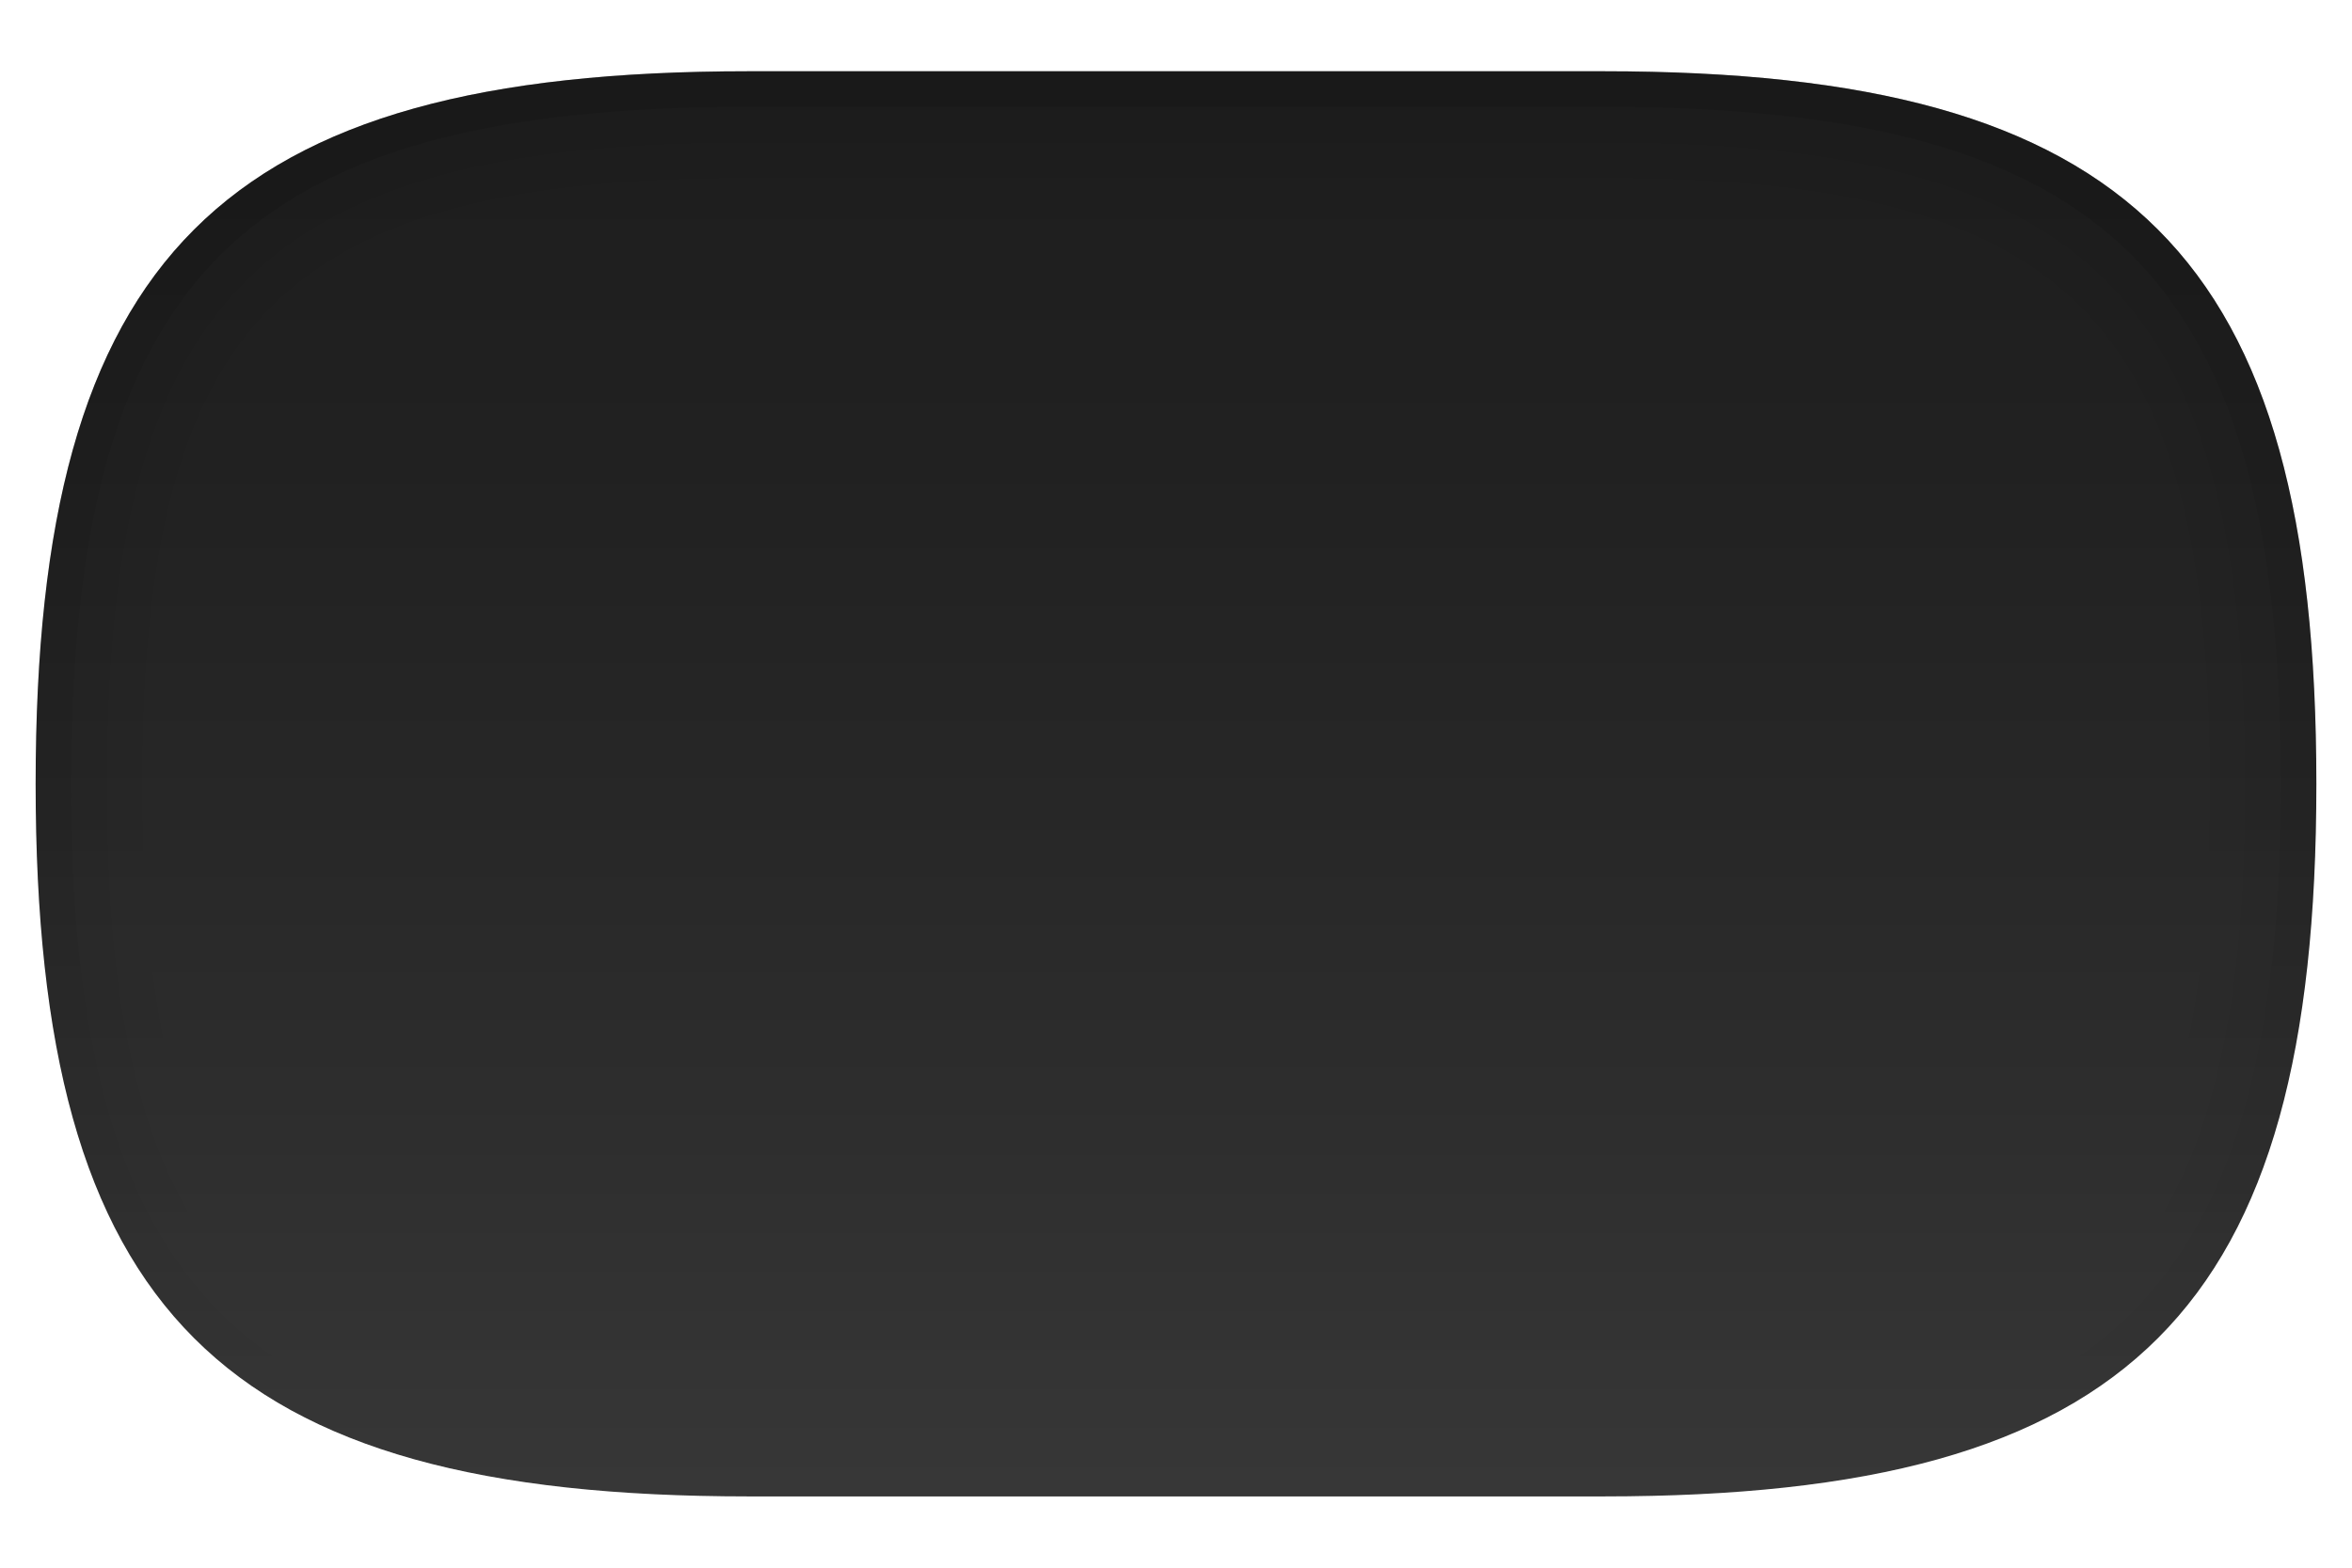
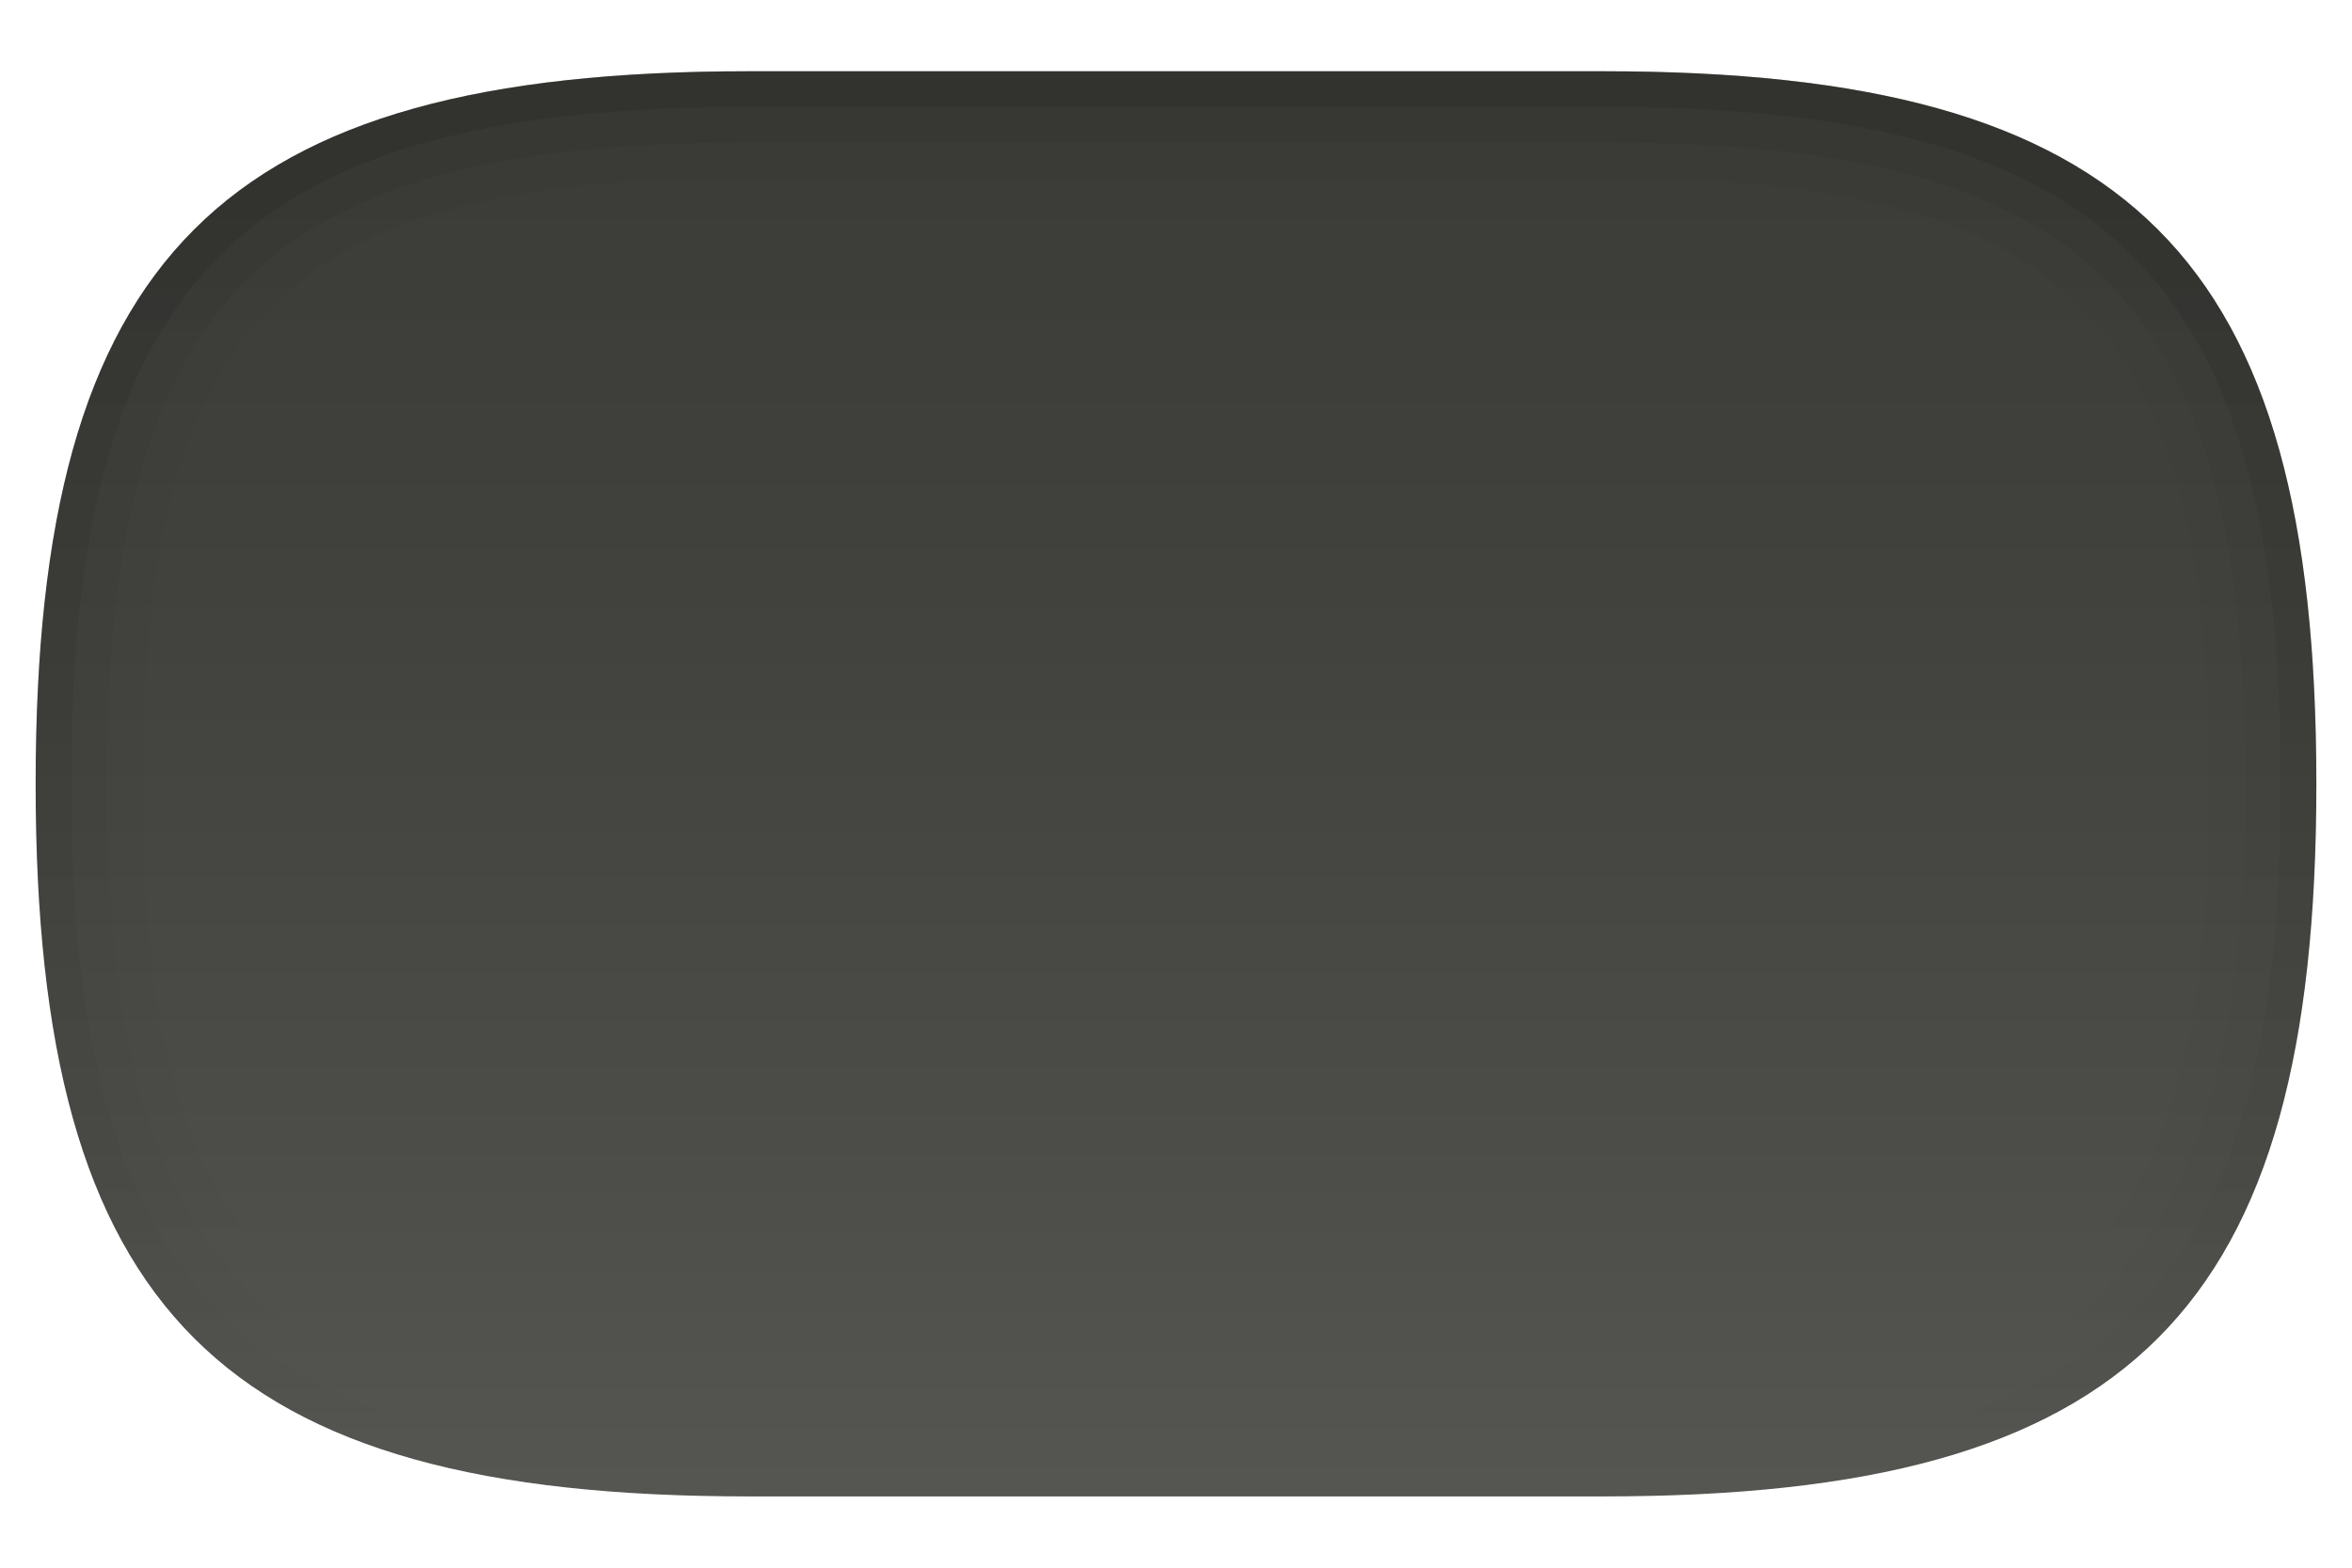
<svg xmlns="http://www.w3.org/2000/svg" baseProfile="tiny" height="44px" version="1.1" viewBox="0 0 66 44" width="66px" x="0px" y="0px">
-   <path d="M45,2c14.814,0,20,5.184,20,20c0,14.818-5.186,20-20,20H21C6.186,42,1,36.818,1,22C1,7.184,6.186,2,21,2H45" fill-opacity="0.9" stroke-opacity="0.9" />
-   <linearGradient gradientUnits="userSpaceOnUse" id="SVGID_1_" x1="33.001" x2="33.001" y1="43" y2="1">
+   <path d="M45,2c14.814,0,20,5.184,20,20c0,14.818-5.186,20-20,20H21C6.186,42,1,36.818,1,22  C1,7.184,6.186,2,21,2H45" fill="#282823" fill-opacity="0.9" />
+   <linearGradient gradientTransform="matrix(1 0 0 -1 -76 -82)" gradientUnits="userSpaceOnUse" id="SVGID_1_" x1="109" x2="109" y1="-125" y2="-83">
    <stop offset="0" style="stop-color:#FFFFFF" />
    <stop offset="1" style="stop-color:#FFFFFF;stop-opacity:0" />
  </linearGradient>
-   <path d="M45,2c14.814,0,20,5.184,20,20c0,14.818-5.186,20-20,20H21C6.186,42,1,36.818,1,22  C1,7.184,6.186,2,21,2H45 M45,1H21C5.691,1,0,6.691,0,22c0,15.31,5.691,21,21,21h24c15.309,0,21-5.69,21-21C66,6.691,60.309,1,45,1  L45,1z" fill="url(#SVGID_1_)" fill-opacity="0.3" stroke-opacity="0.3" />
-   <linearGradient gradientUnits="userSpaceOnUse" id="SVGID_2_" x1="33.001" x2="33.001" y1="42.333" y2="1.994">
+   <path d="M45,2c14.814,0,20,5.184,20,20c0,14.818-5.186,20-20,20H21  C6.186,42,1,36.818,1,22C1,7.184,6.186,2,21,2H45 M45,1H21C5.691,1,0,6.691,0,22c0,15.311,5.691,21,21,21h24  c15.309,0,21-5.689,21-21C66,6.691,60.309,1,45,1L45,1z" fill="url(#SVGID_1_)" fill-opacity="0.3" />
+   <linearGradient gradientTransform="matrix(1 0 0 -1 -76 -82)" gradientUnits="userSpaceOnUse" id="SVGID_2_" x1="109" x2="109" y1="-124.333" y2="-83.994">
    <stop offset="0" style="stop-color:#CCCCCC" />
    <stop offset="0.029" style="stop-color:#C5C5C5" />
    <stop offset="0.269" style="stop-color:#919191" />
    <stop offset="0.494" style="stop-color:#696969" />
    <stop offset="0.698" style="stop-color:#4B4B4B" />
    <stop offset="0.873" style="stop-color:#393939" />
    <stop offset="1" style="stop-color:#333333" />
  </linearGradient>
-   <path d="M45,2c14.814,0,20,5.184,20,20c0,14.818-5.186,20-20,20H21C6.186,42,1,36.818,1,22  C1,7.184,6.186,2,21,2H45" fill="url(#SVGID_2_)" fill-opacity="0.17" stroke-opacity="0.17" />
-   <linearGradient gradientUnits="userSpaceOnUse" id="SVGID_3_" x1="32.999" x2="32.999" y1="2" y2="42.335">
+   <path d="M45,2c14.814,0,20,5.184,20,20c0,14.818-5.186,20-20,20H21  C6.186,42,1,36.818,1,22C1,7.184,6.186,2,21,2H45" fill="url(#SVGID_2_)" fill-opacity="0.17" />
+   <linearGradient gradientTransform="matrix(1 0 0 -1 -76 -82)" gradientUnits="userSpaceOnUse" id="SVGID_3_" x1="109" x2="109" y1="-84" y2="-124.335">
    <stop offset="0" style="stop-color:#000000" />
    <stop offset="1" style="stop-color:#000000;stop-opacity:0" />
  </linearGradient>
-   <path d="M45,2H21C6.186,2,1,7.184,1,22c0,14.818,5.186,20,20,20h24c14.814,0,20-5.182,20-20  C65,7.184,59.814,2,45,2z M45,39H21C7.972,39,4,35.027,4,22S7.972,5,21,5h24c13.028,0,17,3.973,17,17S58.028,39,45,39z" fill="url(#SVGID_3_)" fill-opacity="0.03" stroke-opacity="0.03" />
-   <linearGradient gradientUnits="userSpaceOnUse" id="SVGID_4_" x1="32.999" x2="32.999" y1="2.333" y2="41.718">
+   <path d="M45,2H21C6.186,2,1,7.184,1,22c0,14.818,5.186,20,20,20h24  c14.814,0,20-5.182,20-20C65,7.184,59.814,2,45,2z M45,39H21C7.972,39,4,35.027,4,22C4,8.973,7.972,5,21,5h24  c13.027,0,17,3.973,17,17C62,35.027,58.027,39,45,39z" fill="url(#SVGID_3_)" fill-opacity="0.03" />
+   <linearGradient gradientTransform="matrix(1 0 0 -1 -76 -82)" gradientUnits="userSpaceOnUse" id="SVGID_4_" x1="109" x2="109" y1="-84.334" y2="-123.718">
    <stop offset="0" style="stop-color:#000000" />
    <stop offset="1" style="stop-color:#000000;stop-opacity:0" />
  </linearGradient>
-   <path d="M45,2H21C6.186,2,1,7.184,1,22c0,14.818,5.186,20,20,20h24c14.814,0,20-5.182,20-20  C65,7.184,59.814,2,45,2z M45,40H21C7.374,40,3,35.626,3,22S7.374,4,21,4h24c13.626,0,18,4.374,18,18S58.626,40,45,40z" fill="url(#SVGID_4_)" fill-opacity="0.05" stroke-opacity="0.05" />
-   <linearGradient gradientUnits="userSpaceOnUse" id="SVGID_5_" x1="32.999" x2="32.999" y1="2" y2="42.001">
+   <path d="M45,2H21C6.186,2,1,7.184,1,22c0,14.818,5.186,20,20,20h24  c14.814,0,20-5.182,20-20C65,7.184,59.814,2,45,2z M45,40H21C7.374,40,3,35.626,3,22S7.374,4,21,4h24c13.626,0,18,4.374,18,18  S58.626,40,45,40z" fill="url(#SVGID_4_)" fill-opacity="0.05" />
+   <linearGradient gradientTransform="matrix(1 0 0 -1 -76 -82)" gradientUnits="userSpaceOnUse" id="SVGID_5_" x1="109" x2="109" y1="-84" y2="-124">
    <stop offset="0" style="stop-color:#000000" />
    <stop offset="1" style="stop-color:#000000;stop-opacity:0" />
  </linearGradient>
-   <path d="M45,2H21C6.186,2,1,7.184,1,22c0,14.818,5.186,20,20,20h24c14.814,0,20-5.182,20-20  C65,7.184,59.814,2,45,2z M45,41H21C6.794,41,2,36.205,2,22S6.794,3,21,3h24c14.206,0,19,4.795,19,19S59.206,41,45,41z" fill="url(#SVGID_5_)" fill-opacity="0.1" stroke-opacity="0.1" />
+   <path d="M45,2H21C6.186,2,1,7.184,1,22c0,14.818,5.186,20,20,20h24  c14.814,0,20-5.182,20-20C65,7.184,59.814,2,45,2z M45,41H21C6.794,41,2,36.205,2,22S6.794,3,21,3h24c14.206,0,19,4.795,19,19  S59.206,41,45,41z" fill="url(#SVGID_5_)" fill-opacity="0.1" />
  <rect fill="none" height="44" width="66" />
</svg>
